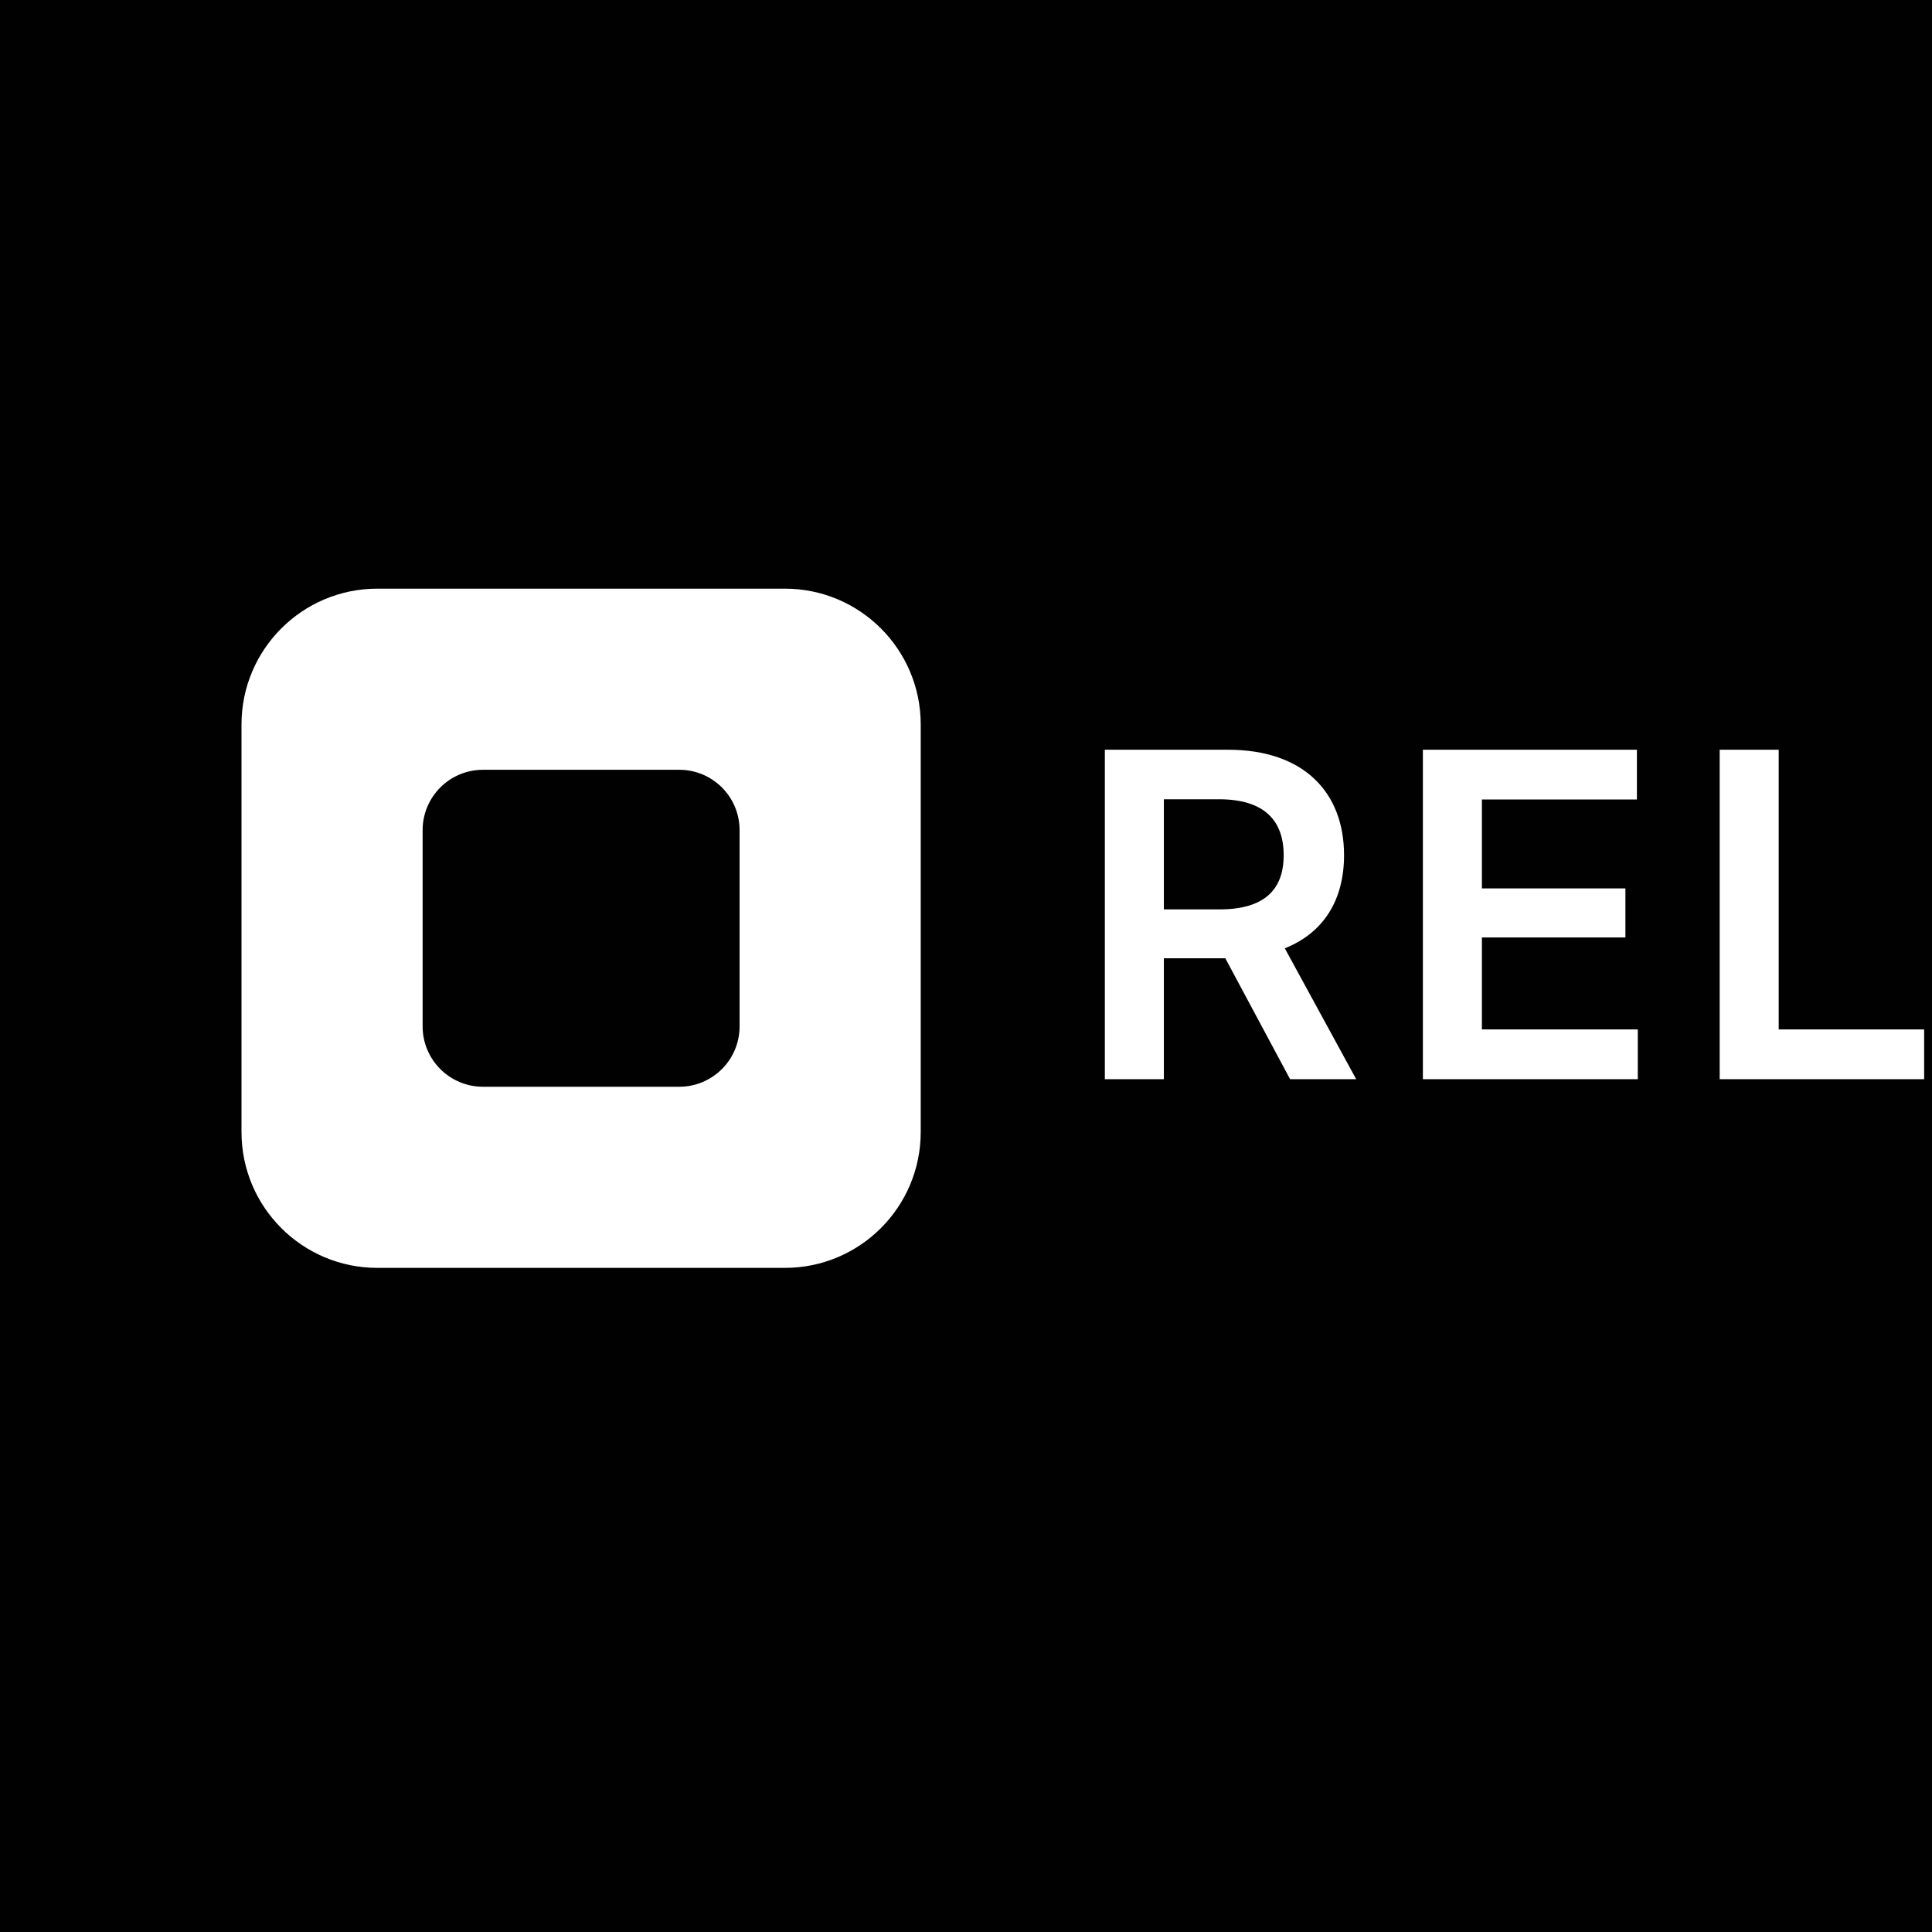
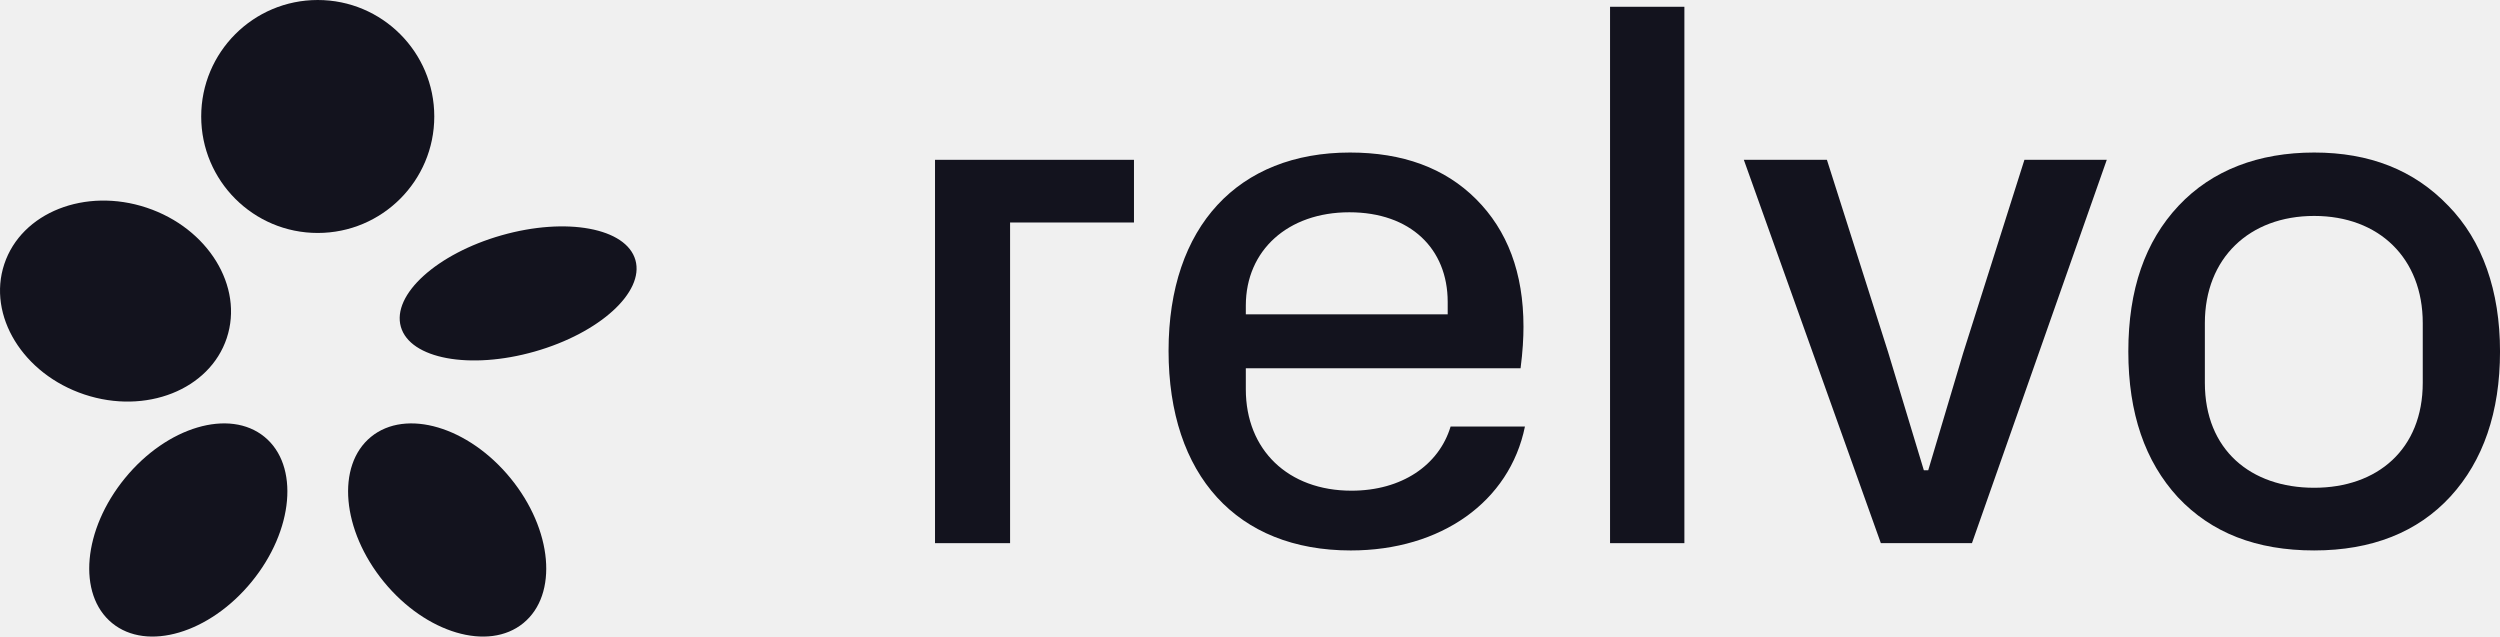
- <svg xmlns="http://www.w3.org/2000/svg" width="512" height="512" viewBox="0 0 512 512">
-   <rect width="512" height="512" fill="#010101" />
-   <g transform="translate(64 156)">
-     <rect width="180" height="180" rx="36" fill="#FFFFFF" />
-     <rect x="48" y="48" width="84" height="84" rx="16" fill="#010101" />
-     <text x="220" y="130" fill="#FFFFFF" font-family="Inter, 'Segoe UI', sans-serif" font-size="120" font-weight="600" letter-spacing="6">
-       RELVO
-     </text>
+ <svg xmlns="http://www.w3.org/2000/svg" id="Layer_2" data-name="Layer 2" viewBox="0 0 1719.17 437.75">
+   <defs>
+     <style>
+       .cls-1 {
+         fill: #13131e;
+       }
+     </style>
+   </defs>
+   <g id="Layer_1-2" data-name="Layer 1">
+     <g>
+       <g>
+         <ellipse class="cls-1" cx="218.5" cy="80.1" rx="80.14" ry="80.1" />
+         <ellipse class="cls-1" cx="79.44" cy="207.05" rx="67.7" ry="80.61" transform="translate(-142.1 216.99) rotate(-71.58)" />
+         <ellipse class="cls-1" cx="356.3" cy="201.78" rx="83.85" ry="41.56" transform="translate(-41.61 105.19) rotate(-15.88)" />
+         <g>
+           <ellipse class="cls-1" cx="129.5" cy="364.45" rx="82.74" ry="56.27" transform="translate(-234.58 233.89) rotate(-50.71)" />
+           <ellipse class="cls-1" cx="307.51" cy="364.45" rx="56.27" ry="82.74" transform="translate(-161.28 277.12) rotate(-39.29)" />
+         </g>
+       </g>
+       <path class="cls-1" d="M929.38,337.43c-43.6,0-72.67-28.06-72.67-69.66v-14.53h188.94c1.5-11.53,2-21.05,2-28.57,0-37.09-11.03-66.15-32.58-87.71-21.55-21.55-50.62-32.07-86.7-32.07-76.68,0-124.79,50.62-124.79,136.32s47.11,137.32,125.29,137.32c62.14,0,109.25-33.58,119.78-85.2h-51.12c-8.02,26.56-33.58,44.1-68.16,44.1ZM856.71,210.13c0-38.09,29.07-64.15,71.16-64.15s67.66,25.06,67.66,61.65v8.52h-138.82v-6.01Z" />
+       <rect class="cls-1" x="1107.18" y="4.66" width="51.12" height="368.85" />
+       <polygon class="cls-1" points="1350.03 242.71 1325.98 323.4 1322.97 323.4 1298.41 242.21 1256.31 109.9 1199.18 109.9 1293.4 373.51 1356.05 373.51 1448.76 109.9 1392.13 109.9 1350.03 242.71" />
+       <path class="cls-1" d="M1683.59,141.47c-23.55-24.56-54.12-36.58-92.21-36.58s-70.16,12.03-93.22,36.58c-23.06,24.56-34.58,57.63-34.58,100.23s11.53,75.68,34.08,100.23c23.06,24.56,54.12,36.59,93.72,36.59s71.16-12.53,93.72-37.09c22.55-24.56,34.08-58.13,34.08-99.73s-12.03-76.17-35.58-100.23ZM1666.05,263.25c0,45.61-31.07,72.17-74.67,72.17s-75.17-26.06-75.17-72.17v-41.09c0-44.6,30.57-73.67,75.17-73.67s74.67,29.07,74.67,73.67v41.09Z" />
+       <polygon class="cls-1" points="642.98 109.9 642.98 373.51 694.6 373.51 694.6 153 779.8 153 779.8 109.9 642.98 109.9" />
+     </g>
  </g>
</svg>
